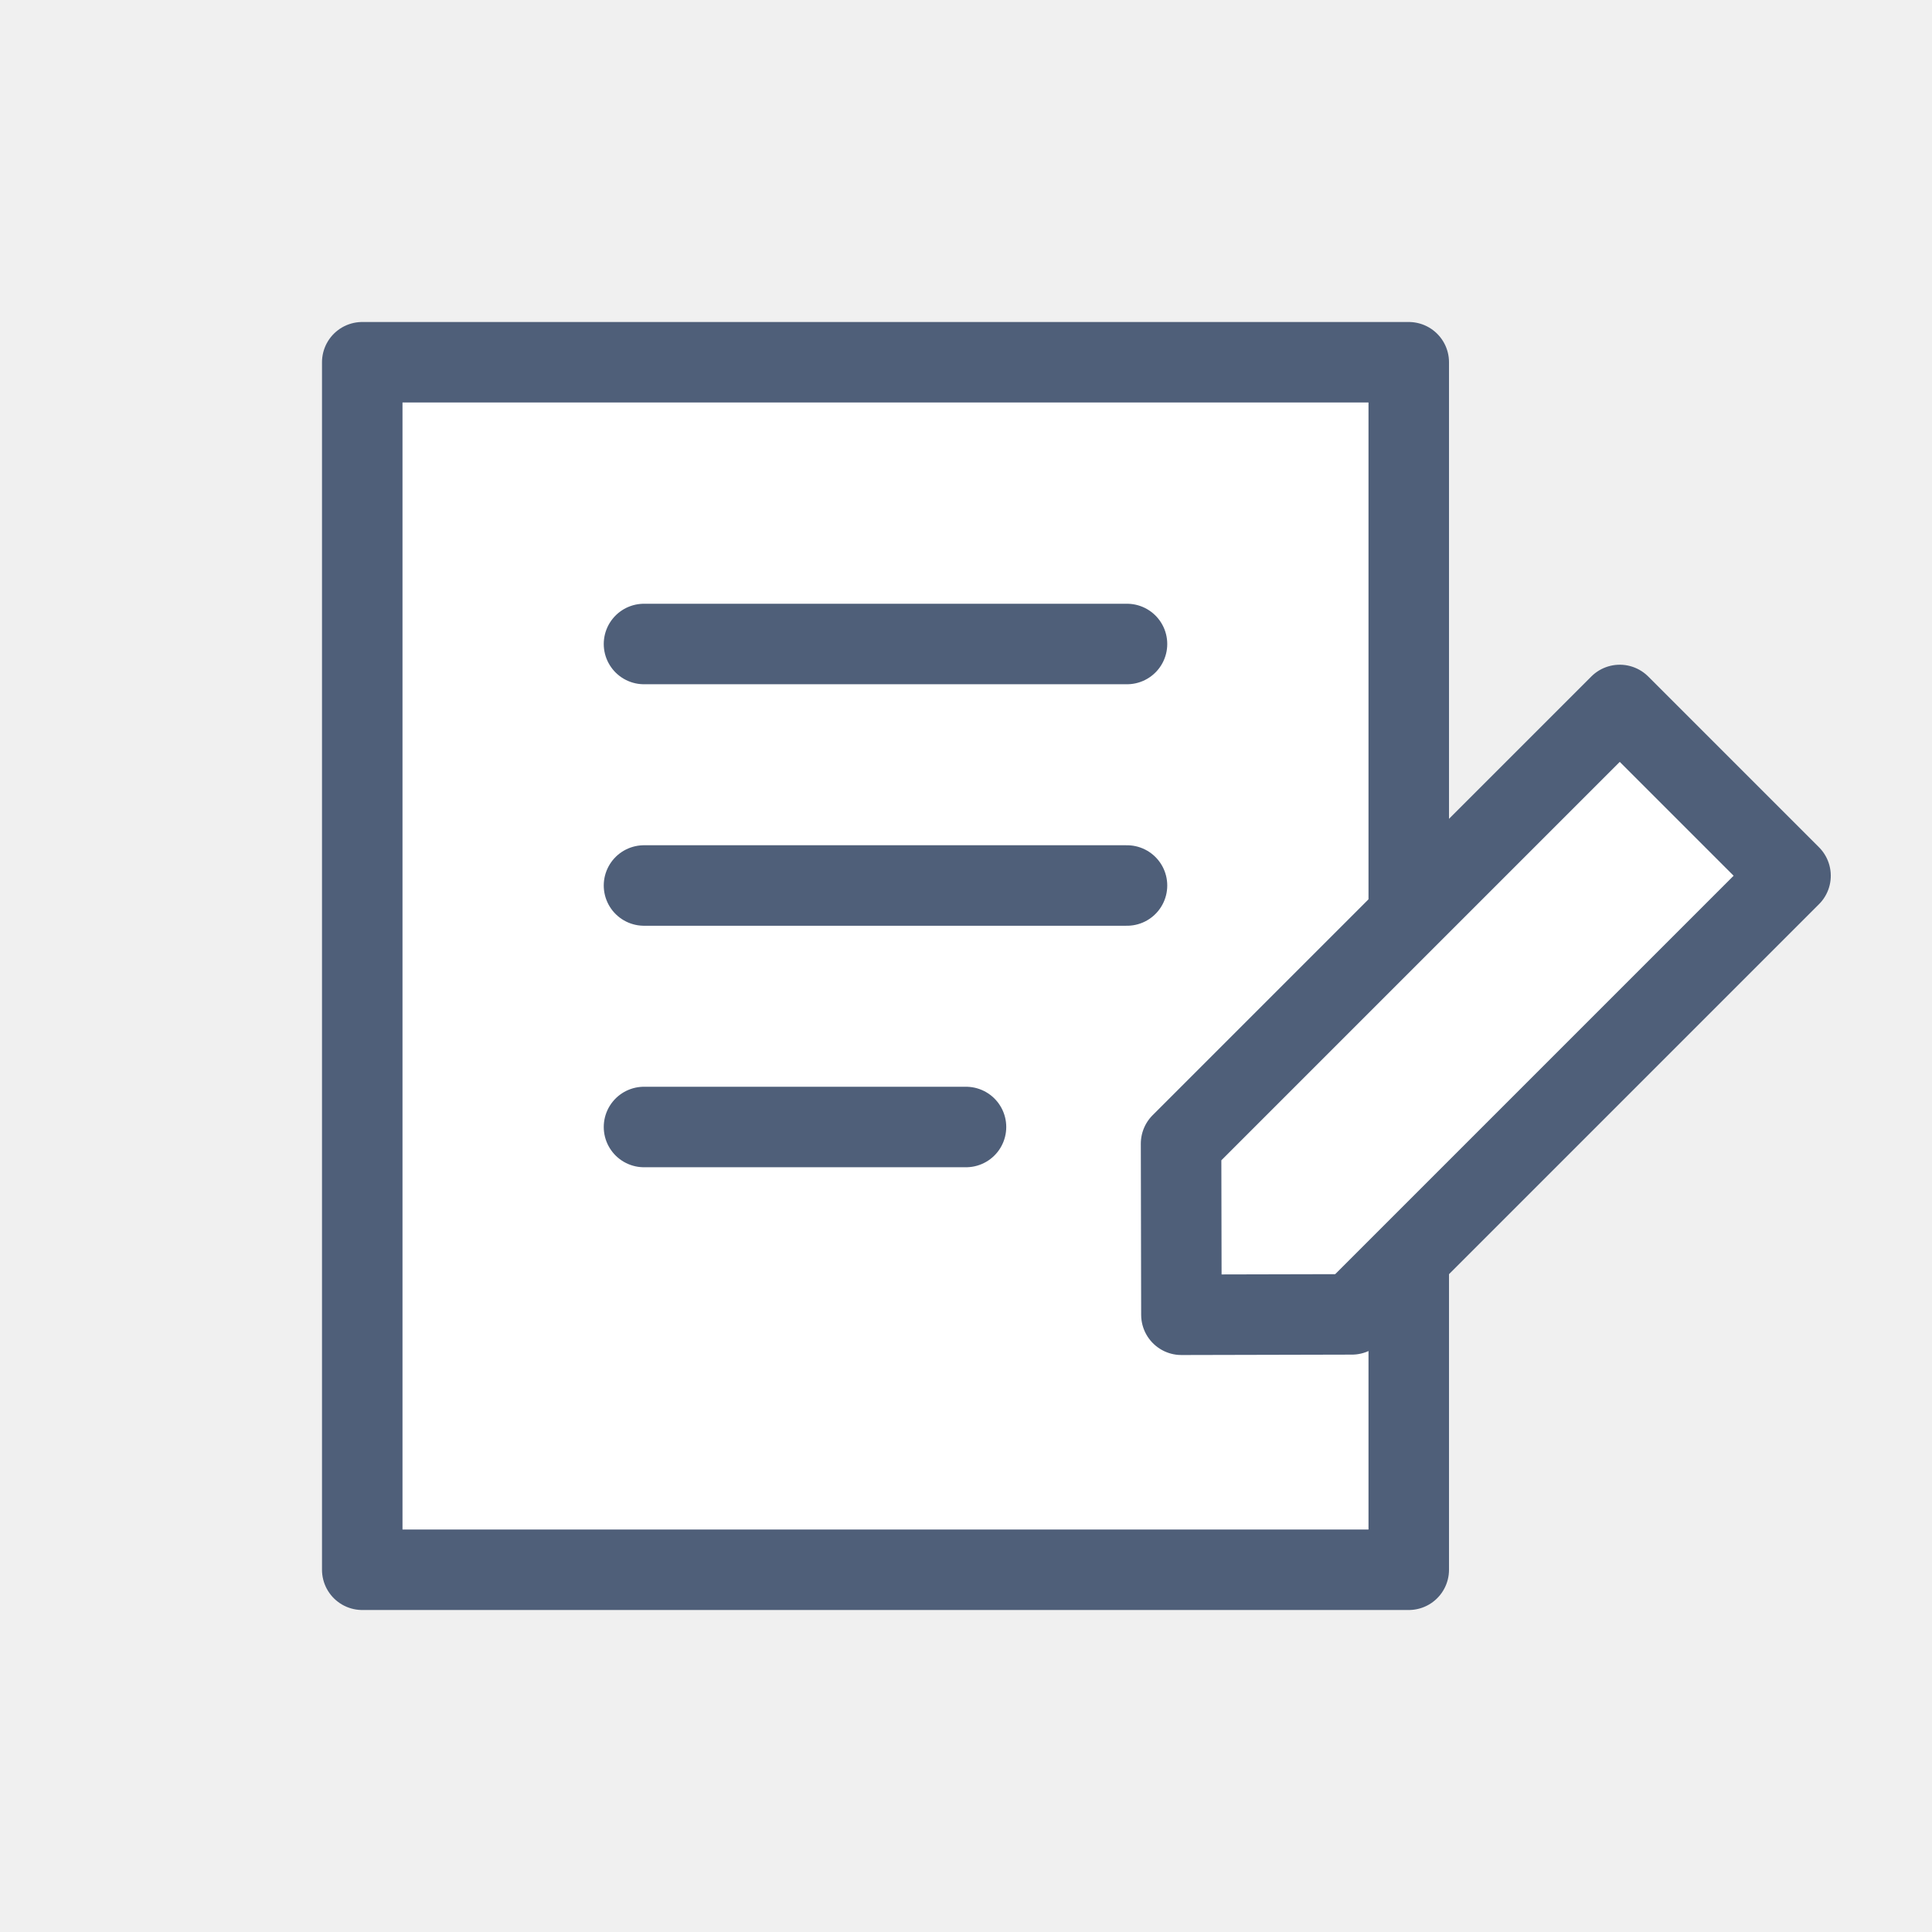
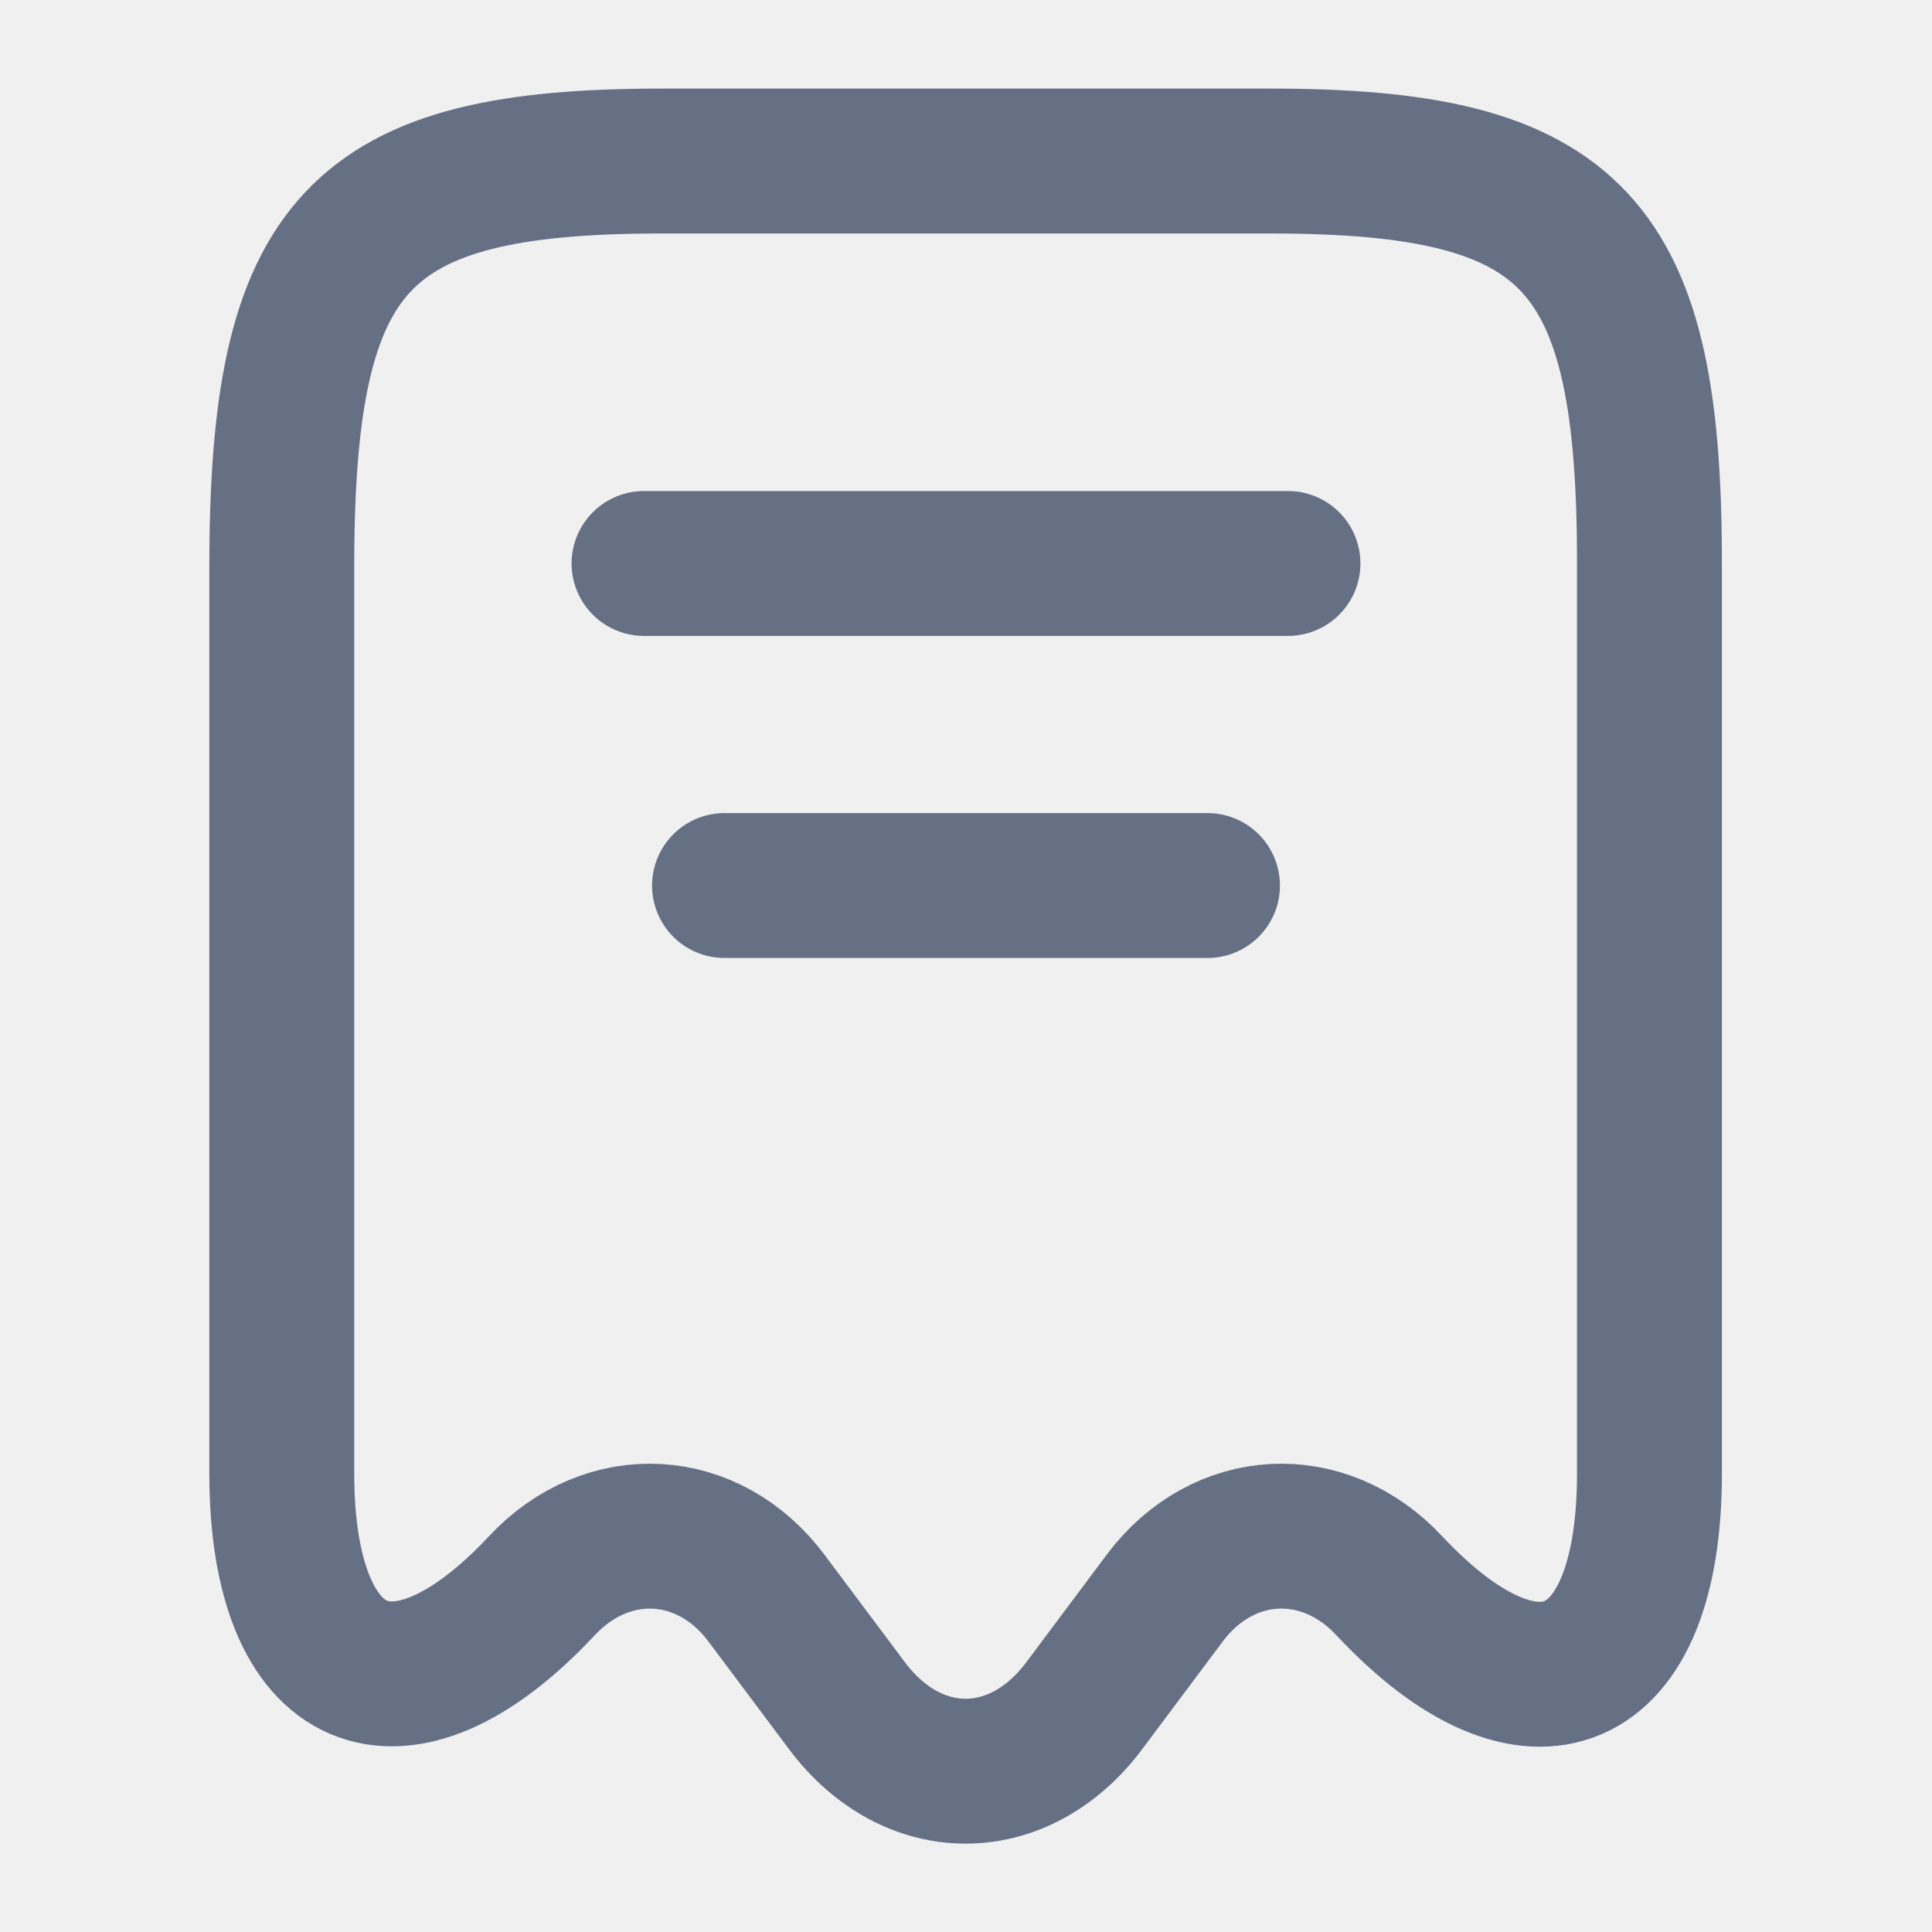
- <svg xmlns="http://www.w3.org/2000/svg" width="24" height="24" viewBox="0 0 24 24">
-   <g fill="none" fill-rule="evenodd" stroke-linecap="round" stroke-linejoin="round">
-     <g stroke="#4F5F79">
-       <g>
-         <g>
-           <g>
-             <path fill="#FFF" d="M17.5 4.5v15h-13v-15h13z" transform="translate(-1170 -188) translate(1138 152) translate(16 20) translate(16 16)" />
-             <path fill="#FFF" d="M19.5 8.5v7.706l-1.494 1.501-1.506-1.5V8.5h3z" transform="translate(-1170 -188) translate(1138 152) translate(16 20) translate(16 16) rotate(45 18 13)" />
-             <path d="M8 8L14 8M8 11L14 11M8 14L12 14" transform="translate(-1170 -188) translate(1138 152) translate(16 20) translate(16 16)" />
-           </g>
-         </g>
-       </g>
-     </g>
-   </g>
+ <svg xmlns="http://www.w3.org/2000/svg" width="20" height="20" viewBox="0 0 20 20" fill="none">
+   <path d="M5.608 16.417C6.292 15.683 7.333 15.742 7.933 16.542L8.775 17.667C9.45 18.558 10.542 18.558 11.217 17.667L12.058 16.542C12.658 15.742 13.7 15.683 14.383 16.417C15.867 18 17.075 17.475 17.075 15.258V5.867C17.083 2.508 16.3 1.667 13.15 1.667H6.85C3.7 1.667 2.917 2.508 2.917 5.867V15.25C2.917 17.475 4.133 17.992 5.608 16.417Z" stroke="#667085" stroke-width="1.5" stroke-linecap="round" stroke-linejoin="round" />
+   <path d="M6.667 5.833H13.333" stroke="#667085" stroke-width="1.5" stroke-linecap="round" stroke-linejoin="round" />
+   <path d="M7.5 9.167H12.5" stroke="#667085" stroke-width="1.5" stroke-linecap="round" stroke-linejoin="round" />
</svg>
